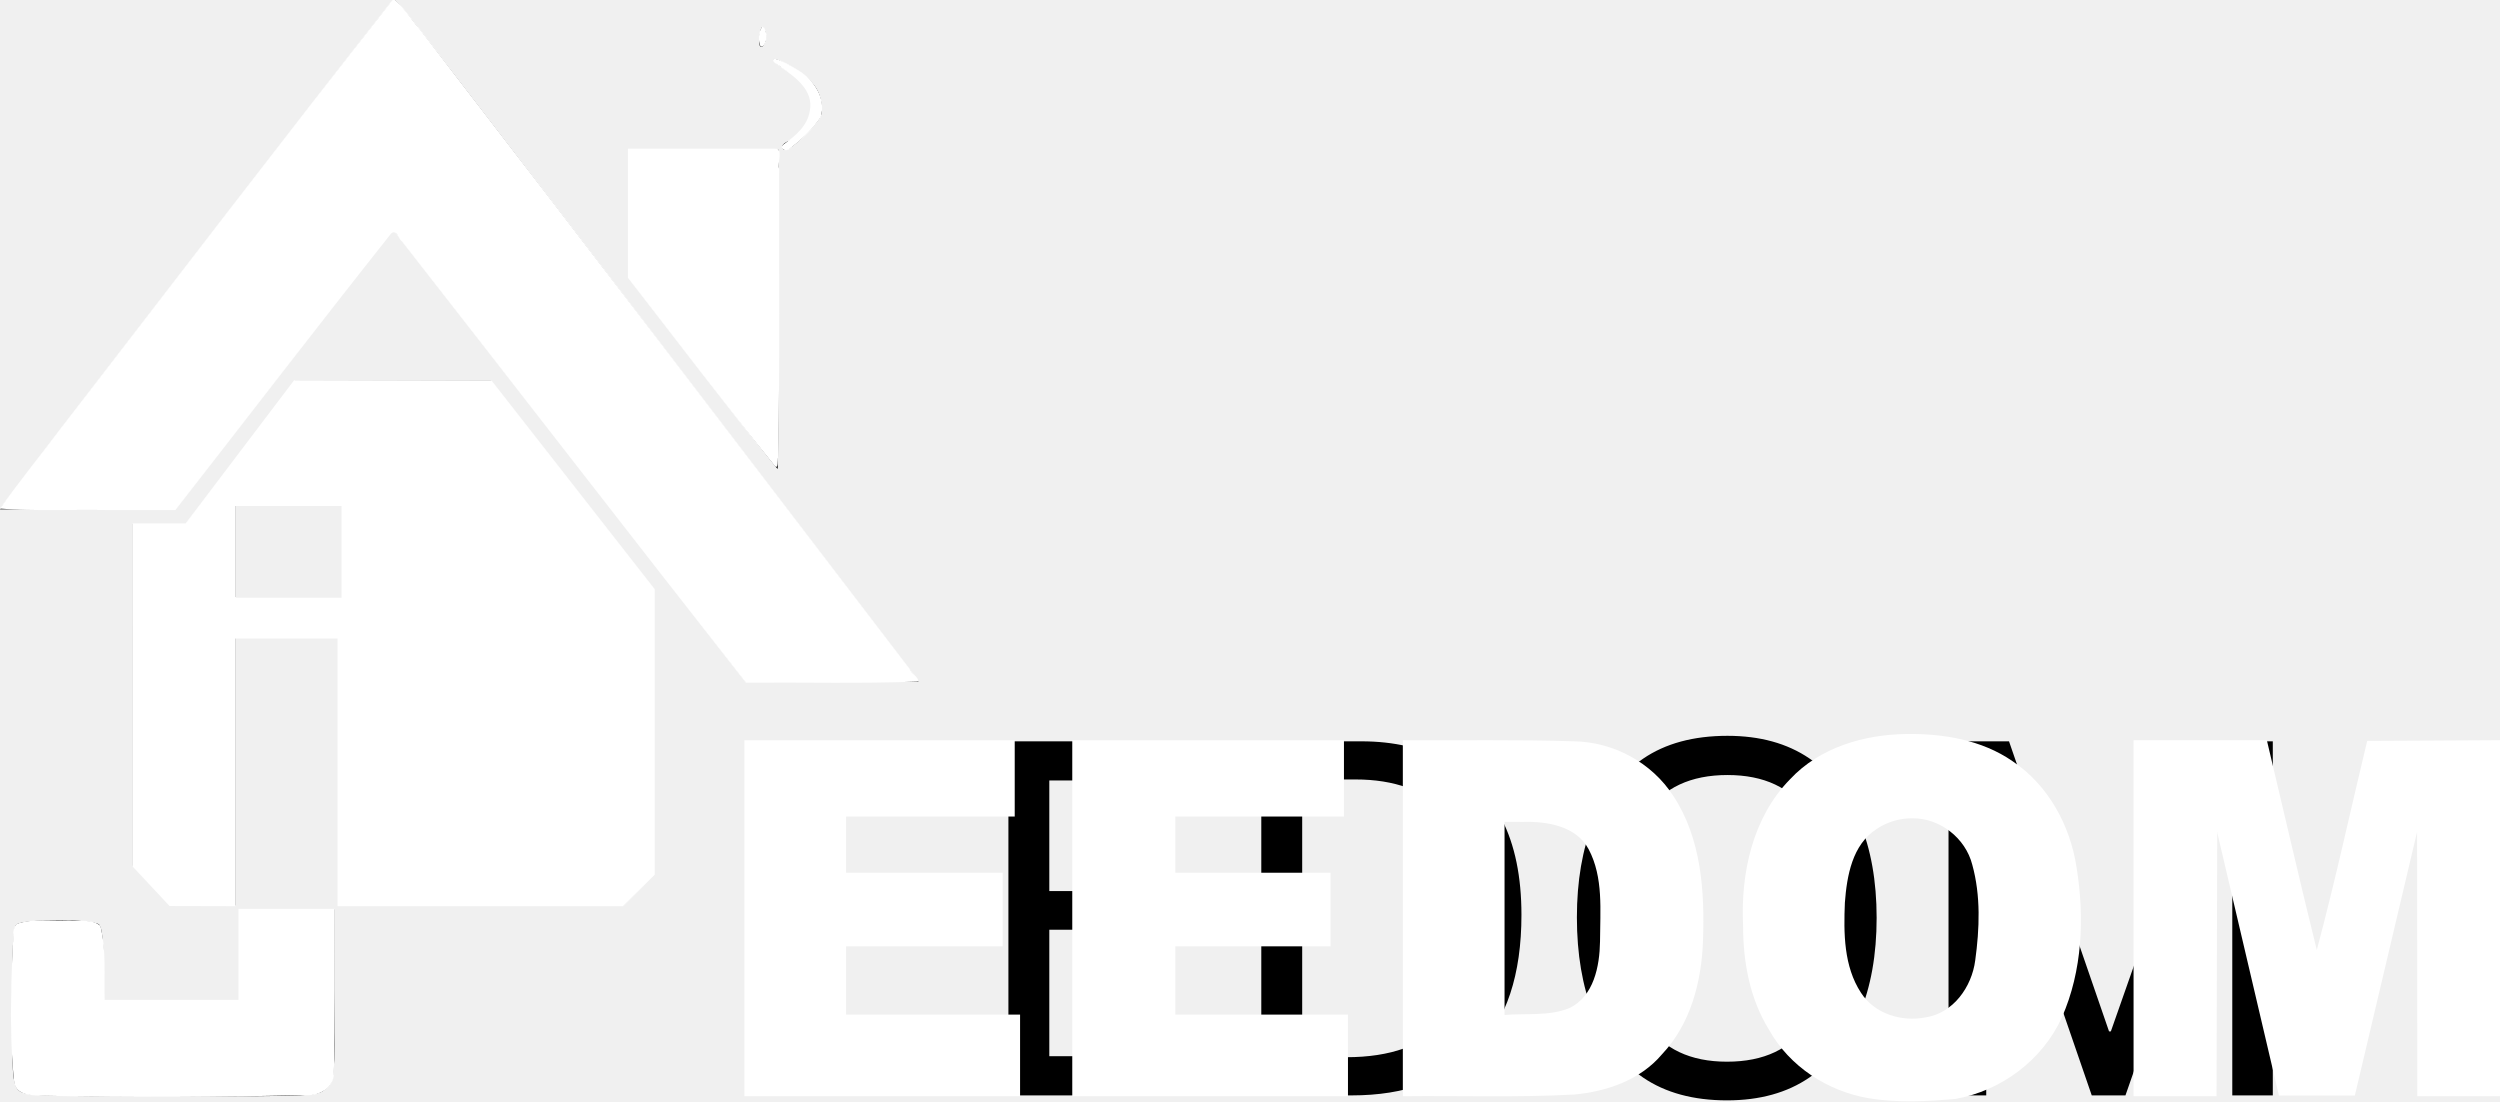
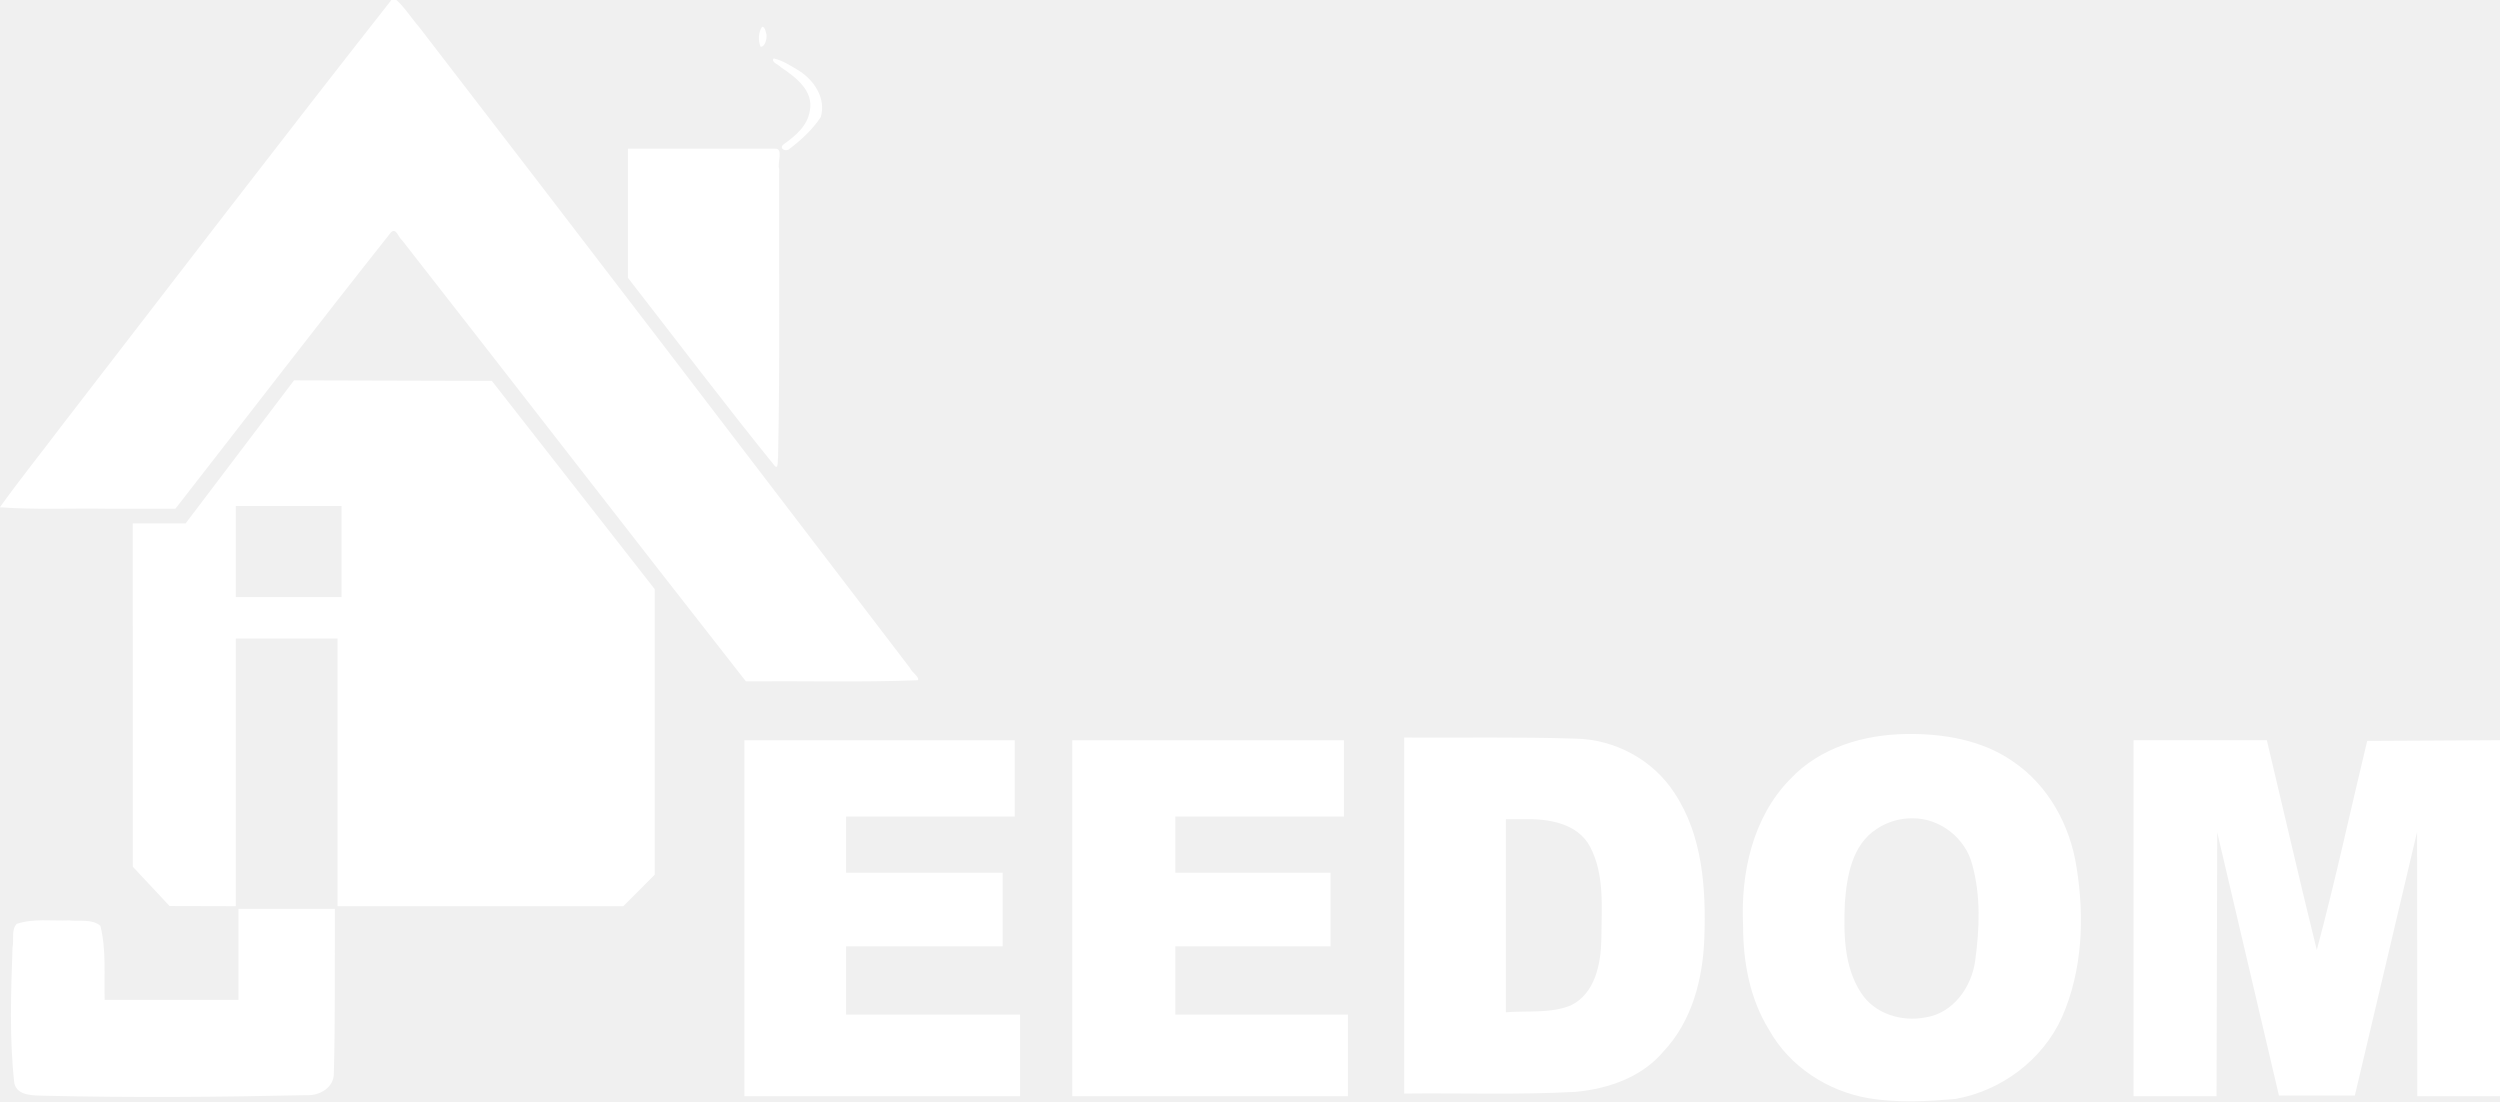
<svg xmlns="http://www.w3.org/2000/svg" width="681.427" height="300.223" id="svg2" version="1.1">
  <defs id="defs4">
    </defs>
  <g id="layer1" transform="translate(-220.3789,-333.7466)">
-     <path style="fill:#000000" d="m 225.271,630.748 c -1.429,-1.579 -1.655,-4.689 -1.655,-22.8 0,-14.978 0.343,-21.314 1.2,-22.171 1.64,-1.64 20.96,-1.64 22.6,0 0.77,0.77 1.2,4.711 1.2,11 l 0,9.8 18.5,0 18.5,0 0,-12.5 0,-12.5 13,0 13,0 0,23.326 c 0,23.089 -0.024,23.348 -2.314,25.5 -2.297,2.158 -2.621,2.174 -42.345,2.174 -37.511,0 -40.135,-0.115 -41.686,-1.829 z m 36.49,-55.611 -5.145,-5.44 0,-46.56 0,-46.56 7.25,-0.002 7.25,-0.002 14.84,-19.498 14.84,-19.498 26.677,0 26.677,0 22.233,28.425 22.233,28.425 0,38.787 0,38.787 -4.208,4.288 -4.208,4.288 -38.792,0 -38.792,0 0,-36.5 0,-36.5 -14,0 -14,0 0,36.5 0,36.5 -8.855,0 -8.855,0 -5.145,-5.44 z m 51.855,-91.06 0,-12.5 -14.5,0 -14.5,0 0,12.5 0,12.5 14.5,0 14.5,0 0,-12.5 z m 62.415,-25.75 c -26.23,-33.688 -47.885,-61.468 -48.121,-61.735 -0.237,-0.267 -1.187,0.484 -2.112,1.669 -0.925,1.185 -14.282,18.372 -29.682,38.194 l -28,36.039 -23.869,0.041 -23.869,0.041 2.832,-3.75 c 16.977,-22.483 103.814,-134.821 104.385,-135.039 0.996,-0.381 0.203,-1.408 130.35,169.039 l 12.79,16.75 -23.506,0 -23.506,0 -47.691,-61.25 z m 35.808,-22.93 -20.223,-26.18 0,-17.32 0,-17.32 20.5,0 20.5,0 0,43.5 c 0,23.925 -0.125,43.5 -0.277,43.5 -0.152,0 -9.377,-11.781 -20.5,-26.18 z m 21.777,-61.753 c 0,-0.513 0.931,-1.228 2.069,-1.589 1.138,-0.361 2.936,-2.079 3.996,-3.817 3.603,-5.909 2.059,-10.919 -4.676,-15.177 -5.609,-3.546 -4.917,-4.57 0.817,-1.209 5.714,3.349 7.765,5.769 8.446,9.969 0.506,3.115 0.088,3.992 -3.871,8.124 -4.193,4.376 -6.781,5.788 -6.781,3.699 z m -6.193,-30.204 c 0.354,-2.409 0.662,-2.777 1.328,-1.586 0.477,0.853 0.594,2.265 0.259,3.137 -1.048,2.73 -2.07,1.731 -1.588,-1.551 z" id="path2892" />
-     <text xml:space="preserve" style="font-size:129.45px;font-style:normal;font-variant:normal;font-weight:normal;font-stretch:normal;fill:#000000;fill-opacity:1;stroke:none;font-family:Arial Black;-inkscape-font-specification:'Arial Black,'" x="432.606" y="605.543" id="text2886" transform="scale(0.957654,1.044218)">
-       <tspan id="tspan2888" x="432.606" y="605.543">EEDOM</tspan>
-     </text>
-     <path style="fill:#ffffff;fill-opacity:1;stroke:none" d="M 107.195,-0.294 C 76.728,38.468 46.747,77.614 16.63,116.649 c -5.523,7.33 -11.367,14.58 -16.661,21.985 9.582,0.704 19.258,0.243 28.875,0.388 6.323,0 12.646,0 18.969,0 19.583,-25.1 38.96,-50.364 58.743,-75.306 1.431,-1.467 2.092,1.518 3.048,2.148 31.288,40.029 62.364,80.226 93.701,120.216 15.6,-0.133 31.219,0.296 46.807,-0.296 0.842,-0.603 -1.805,-2.392 -2.081,-3.35 C 203.533,124.191 159.076,65.914 114.34,7.854 111.974,5.159 110.045,1.867 107.229,-0.328 l -0.034,0.034 z" id="path2816" transform="translate(220.3789,333.7466)" />
+     <path style="fill:#ffffff;fill-opacity:1;stroke:none" d="m 327.574,333.088 c -30.467,38.762 -60.447,77.908 -90.565,116.943 -5.523,7.33 -11.367,14.58 -16.661,21.985 9.582,0.704 19.258,0.243 28.875,0.388 6.323,0 12.646,0 18.969,0 19.583,-25.1 38.96,-50.364 58.743,-75.306 1.431,-1.467 2.092,1.518 3.048,2.148 31.288,40.029 62.364,80.226 93.701,120.216 15.6,-0.133 31.219,0.296 46.807,-0.296 0.842,-0.603 -1.805,-2.392 -2.081,-3.35 -44.499,-58.243 -88.956,-116.519 -133.692,-174.58 -2.366,-2.695 -4.296,-5.986 -7.111,-8.182 l -0.034,0.034 z" id="path2816" />
    <path style="fill:#ffffff;fill-opacity:1;stroke:none" d="m 171.159,58.129 c 0,5.867 0,11.734 0,17.601 13.282,17.092 26.34,34.373 39.956,51.196 1.146,1.323 0.797,-1.71 0.969,-2.303 0.551,-26.172 0.186,-52.356 0.296,-78.533 -0.566,-1.653 1.236,-5.675 -1.094,-5.563 -13.376,0 -26.751,0 -40.127,0 0,5.867 0,11.734 0,17.601 z" id="path2818" transform="translate(220.3789,333.7466)" />
    <path style="fill:#ffffff;fill-opacity:1;stroke:none" d="m 210.909,15.928 c -0.966,0.921 1.497,1.791 1.984,2.428 3.948,2.667 8.974,6.38 7.832,11.856 -0.631,4.178 -4.039,6.923 -7.239,9.211 -1.223,1.152 0.827,2.054 1.71,1.151 3.206,-2.431 6.302,-5.291 8.527,-8.664 1.534,-5.182 -1.959,-10.31 -6.315,-12.859 -2.03,-1.229 -4.174,-2.595 -6.498,-3.124 z" id="path2820" transform="translate(220.3789,333.7466)" />
    <path style="fill:#ffffff;fill-opacity:1;stroke:none" d="m 207.752,7.275 c -1.073,1.422 -1.148,3.861 -0.433,5.483 1.274,-0.012 1.714,-2.196 1.619,-3.295 -0.246,-0.691 -0.298,-2.042 -1.186,-2.189 z" id="path2822" transform="translate(220.3789,333.7466)" />
    <path style="fill:#ffffff;fill-opacity:1;stroke:none" d="m 65.369,123.165 c -4.925,6.498 -9.849,12.996 -14.774,19.494 -4.803,0.01 -9.606,0.014 -14.409,0.011 -0.002,31.19 0.002,62.379 0.011,93.569 3.337,3.575 6.677,7.147 10.02,10.716 6.019,0.015 12.038,0.03 18.057,0.046 0,-24.319 0,-48.639 0,-72.958 9.241,0 18.483,0 27.724,0 0,24.319 0,48.639 0,72.958 25.965,0 51.929,0 77.894,0 2.86,-2.855 5.713,-5.717 8.561,-8.584 0,-25.946 0,-51.891 0,-77.837 -14.794,-18.922 -29.591,-37.842 -44.39,-56.759 -17.974,-0.043 -35.947,-0.093 -53.921,-0.148 -4.925,6.498 -9.849,12.996 -14.774,19.494 z m 13.315,14.763 c 4.803,0 9.606,0 14.409,0 0,8.269 0,16.537 0,24.806 -9.606,0 -19.212,0 -28.818,0 0,-8.269 0,-16.537 0,-24.806 4.803,0 9.606,0 14.409,0 z" id="path2824" transform="translate(220.3789,333.7466)" />
    <path style="fill:#ffffff;fill-opacity:1;stroke:none" d="m 65.005,260.132 c 0,4.134 0,8.269 0,12.403 -12.16,0 -24.319,0 -36.479,0 -0.198,-6.712 0.488,-13.636 -1.163,-20.189 -2.279,-1.945 -5.744,-1.146 -8.527,-1.471 -4.74,0.181 -9.726,-0.582 -14.284,0.946 -1.52,1.611 -0.703,4.329 -1.135,6.372 -0.434,12.347 -0.879,24.784 0.485,37.084 0.853,3.536 5.34,3.285 8.208,3.389 23.827,0.552 47.673,0.369 71.499,-0.156 3.528,0.188 7.475,-2.107 7.388,-6.003 0.403,-14.922 0.215,-29.852 0.274,-44.778 -8.755,0 -17.51,0 -26.265,0 0,4.134 0,8.269 0,12.403 z" id="path2826" transform="translate(220.3789,333.7466)" />
    <path style="fill:#ffffff;fill-opacity:1;stroke:none" d="m 202.895,250.283 c 0,16.172 0,32.345 0,48.517 25.049,0 50.098,0 75.147,0 0,-7.417 0,-14.835 0,-22.252 -15.808,0 -31.615,0 -47.423,0 0,-6.201 0,-12.403 0,-18.604 14.227,0 28.454,0 42.681,0 0,-6.688 0,-13.376 0,-20.063 -14.227,0 -28.454,0 -42.681,0 0,-5.107 0,-10.214 0,-15.321 15.321,0 30.642,0 45.964,0 0,-6.931 0,-13.862 0,-20.793 -24.563,0 -49.125,0 -73.688,0 0,16.172 0,32.345 0,48.517 z" id="path2828" transform="translate(220.3789,333.7466)" />
    <path style="fill:#ffffff;fill-opacity:1;stroke:none" d="m 292.269,250.283 c 0,16.172 0,32.345 0,48.517 25.049,0 50.098,0 75.147,0 0,-7.417 0,-14.835 0,-22.252 -15.686,0 -31.372,0 -47.058,0 0,-6.201 0,-12.403 0,-18.604 14.105,0 28.21,0 42.316,0 0,-6.688 0,-13.376 0,-20.063 -14.105,0 -28.21,0 -42.316,0 0,-5.107 0,-10.214 0,-15.321 15.321,0 30.642,0 45.964,0 0,-6.931 0,-13.862 0,-20.793 -24.684,0 -49.368,0 -74.053,0 0,16.172 0,32.345 0,48.517 z" id="path2830" transform="translate(220.3789,333.7466)" />
-     <path style="fill:#ffffff;fill-opacity:1;stroke:none" d="m 382.372,250.283 c 0,16.172 0,32.345 0,48.517 15.569,-0.181 31.162,0.387 46.715,-0.462 8.871,-0.826 17.986,-3.946 23.895,-10.938 7.858,-8.29 10.832,-19.881 11.206,-31.03 0.48,-13.45 -0.465,-27.874 -8.094,-39.42 -5.849,-9.118 -16.361,-14.744 -27.154,-14.894 -15.516,-0.503 -31.046,-0.188 -46.568,-0.291 0,16.172 0,32.345 0,48.517 z m 32.74,-26.254 c 6.55,-0.184 14.527,1.094 17.909,7.455 4.08,7.712 3.115,16.757 3.098,25.17 -0.109,6.719 -1.687,14.948 -8.376,18.137 -5.571,2.243 -11.782,1.369 -17.647,1.858 0,-17.544 0,-35.088 0,-52.632 1.672,0.004 3.344,0.008 5.016,0.011 z" id="path2832" transform="translate(220.3789,333.7466)" />
+     <path style="fill:#ffffff;fill-opacity:1;stroke:none" d="m 603.116,583.3 c 0,16.172 0,32.345 0,48.517 15.569,-0.181 31.162,0.387 46.715,-0.462 8.871,-0.826 17.986,-3.946 23.895,-10.938 7.858,-8.29 10.832,-19.881 11.206,-31.03 0.48,-13.45 -0.465,-27.874 -8.094,-39.42 -5.849,-9.118 -16.361,-14.744 -27.154,-14.894 -15.516,-0.503 -31.046,-0.188 -46.568,-0.291 0,16.172 0,32.345 0,48.517 z m 32.74,-26.254 c 6.55,-0.184 14.527,1.094 17.909,7.455 4.08,7.712 3.115,16.757 3.098,25.17 -0.109,6.719 -1.687,14.948 -8.376,18.137 -5.571,2.243 -11.782,1.369 -17.647,1.858 0,-17.544 0,-35.088 0,-52.632 1.672,0.004 3.344,0.008 5.016,0.011 z" id="path2832" />
    <path style="fill:#ffffff;fill-opacity:1;stroke:none" d="m 519.602,200.067 c -11.553,0.149 -23.613,3.672 -31.68,12.334 -10.229,10.416 -13.492,25.666 -12.808,39.842 -0.013,9.88 1.808,19.975 7.089,28.471 5.572,9.996 15.944,16.708 27.127,18.633 7.807,1.278 15.824,0.885 23.674,0.189 12.478,-2.22 23.704,-10.58 28.982,-22.168 5.652,-12.764 6.222,-27.318 4.024,-40.948 -1.73,-11.442 -7.713,-22.427 -17.453,-28.943 -8.386,-5.811 -18.935,-7.556 -28.955,-7.41 z m 1.687,22.982 c 7.496,-0.063 14.442,5.382 16.29,12.631 2.346,8.46 1.989,17.474 0.809,26.094 -0.935,7.225 -5.987,14.401 -13.554,15.538 -6.534,1.281 -13.883,-0.957 -17.593,-6.729 -4.698,-7.197 -4.725,-16.256 -4.381,-24.551 0.544,-7.29 1.998,-15.792 8.659,-20.076 2.865,-1.926 6.317,-2.956 9.77,-2.907 z" id="path2834" transform="translate(220.3789,333.7466)" />
    <path style="fill:#ffffff;fill-opacity:1;stroke:none" d="m 663.364,201.857 c -6.046,0.03 -12.091,0.061 -18.137,0.091 -4.581,18.984 -8.683,38.168 -13.737,56.987 -4.706,-19.015 -9.076,-38.113 -13.611,-57.17 -12.11,0 -24.221,0 -36.331,0 0,32.345 0,64.69 0,97.034 7.539,0 15.078,0 22.617,0 0.061,-23.974 0.122,-47.947 0.182,-71.921 5.61,23.912 11.219,47.825 16.826,71.738 6.897,0 13.794,0 20.69,0 5.654,-23.955 11.309,-47.909 16.963,-71.864 0.025,24.015 0.044,48.031 0.057,72.046 7.539,0 15.078,0 22.617,0 0,-32.349 0,-64.697 0,-97.046 -6.046,0.034 -12.091,0.068 -18.137,0.103 z" id="path2836" transform="translate(220.3789,333.7466)" />
  </g>
</svg>
